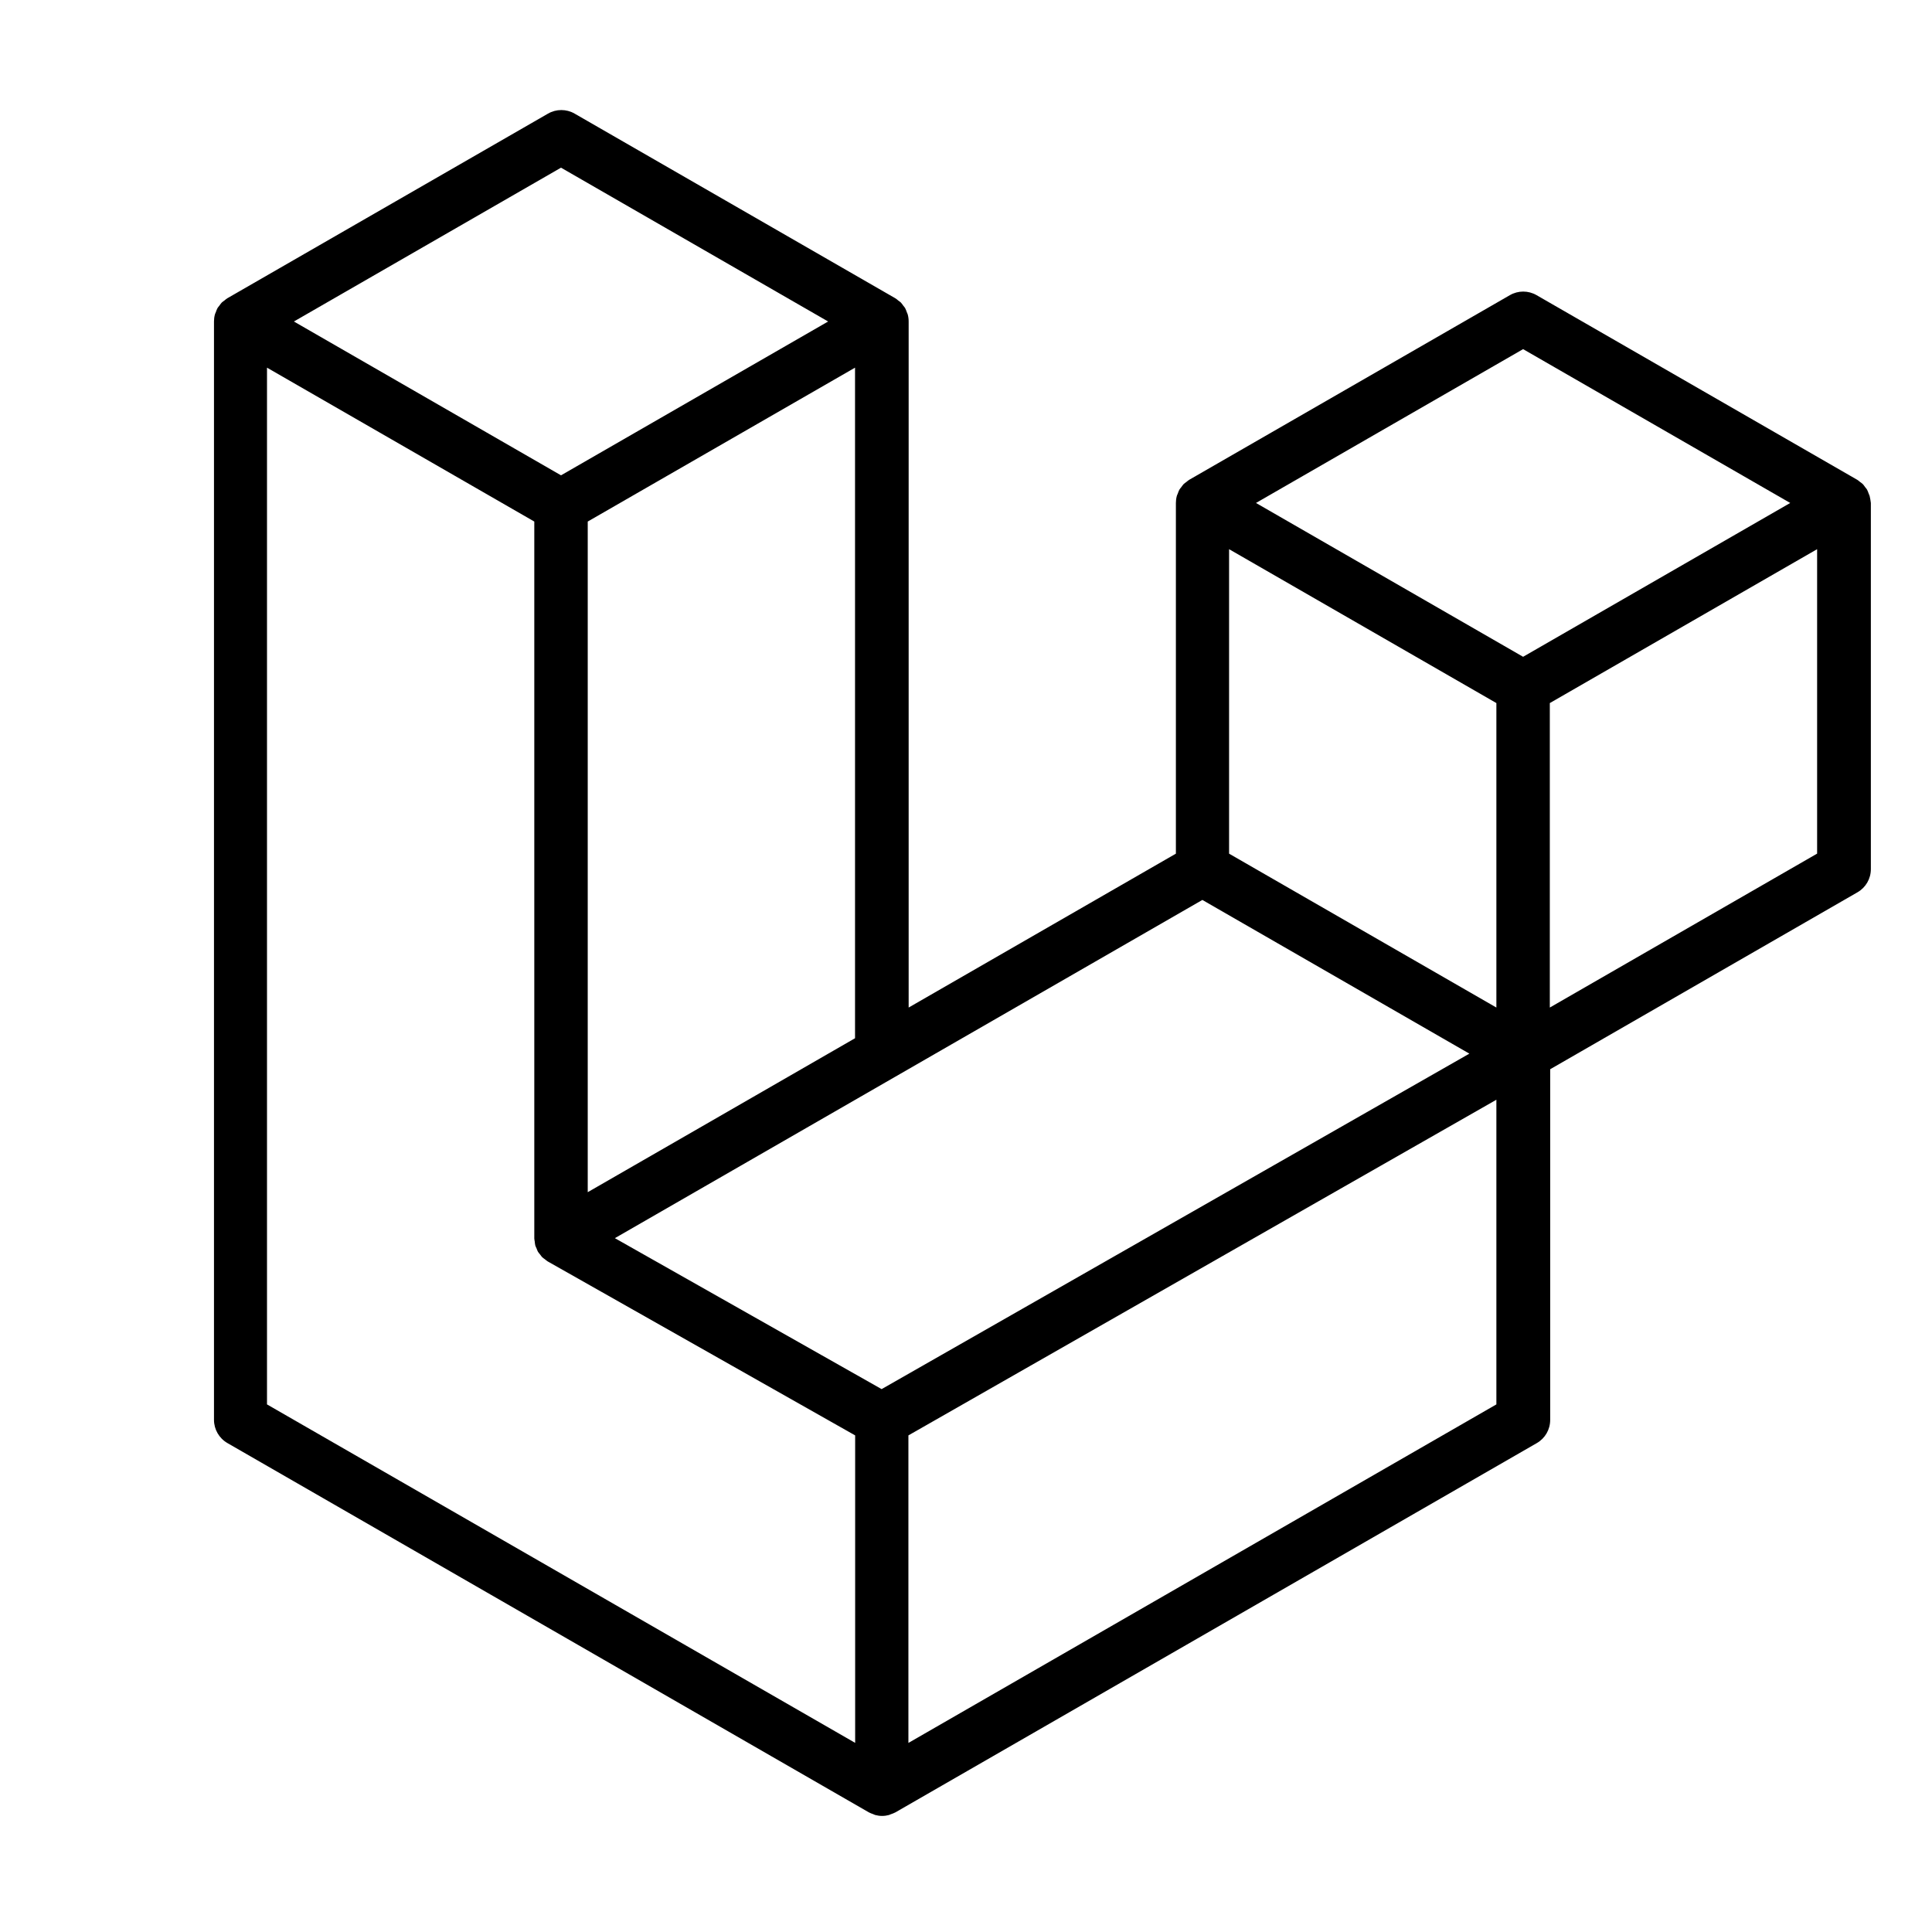
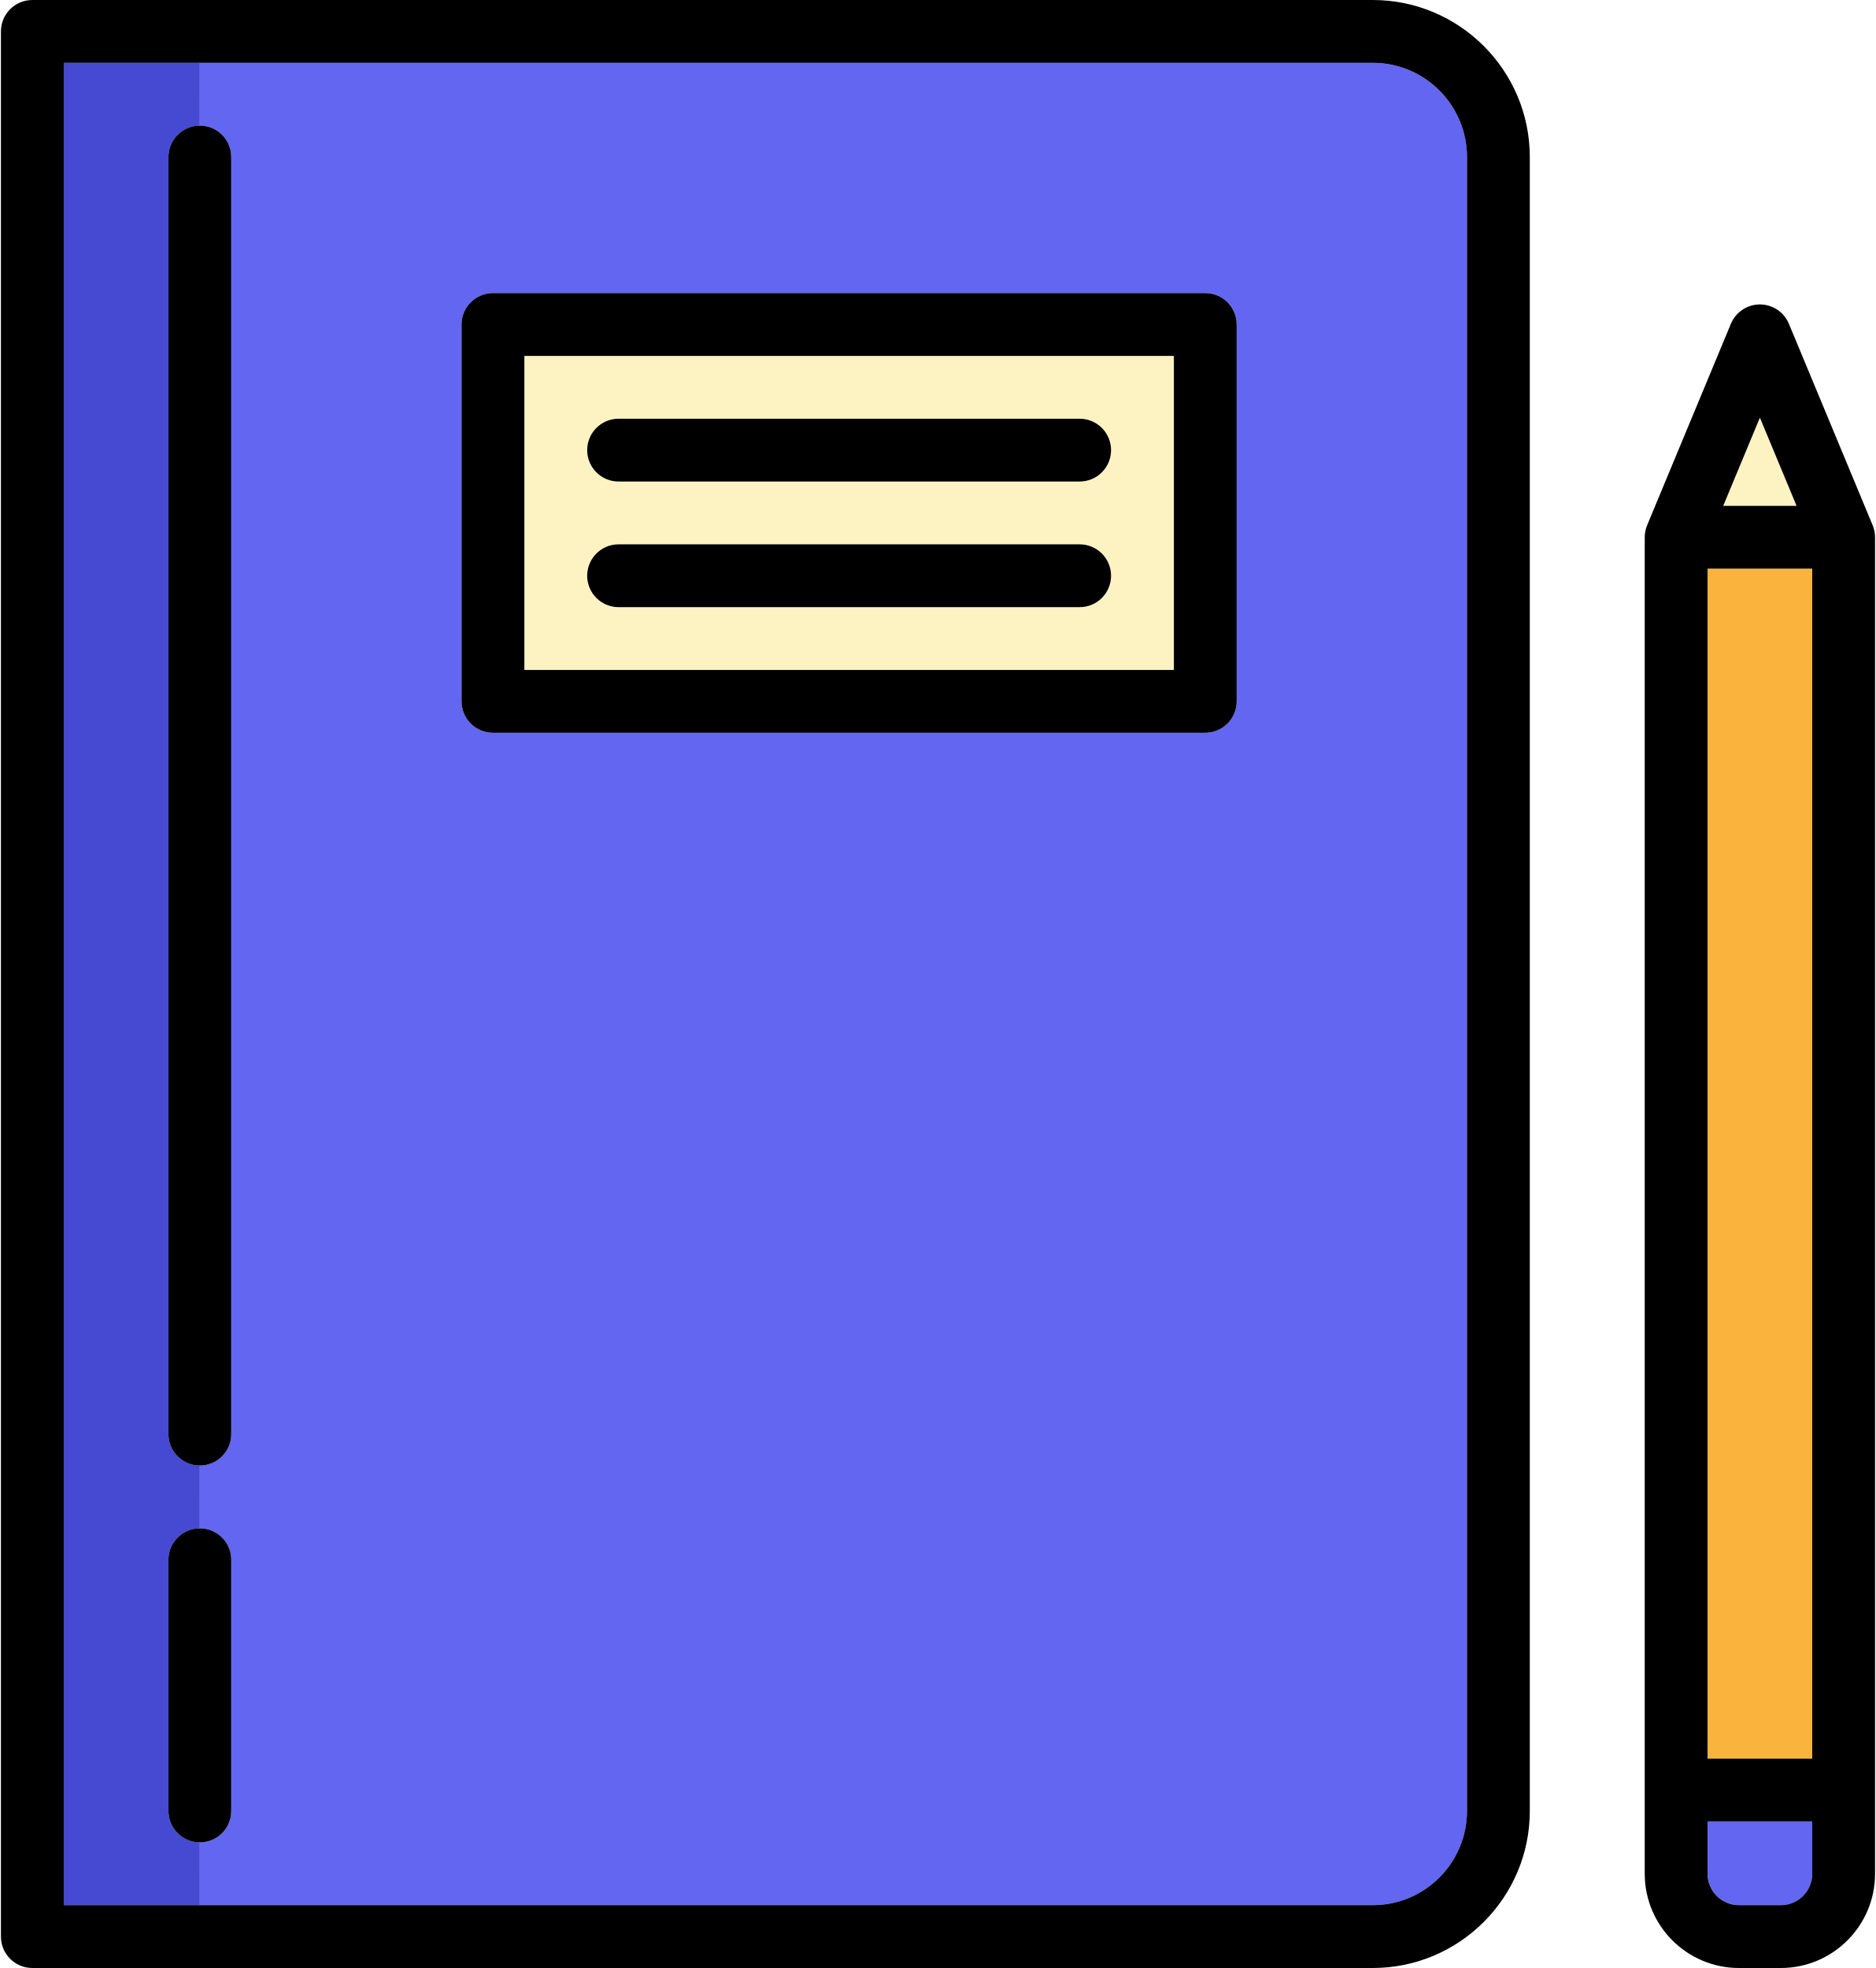
- <svg xmlns="http://www.w3.org/2000/svg" viewBox="0 0 316 316">
-   <path d="M305.8 81.125C305.77 80.995 305.69 80.885 305.65 80.755C305.56 80.525 305.49 80.285 305.37 80.075C305.29 79.935 305.17 79.815 305.07 79.685C304.94 79.515 304.83 79.325 304.68 79.175C304.55 79.045 304.39 78.955 304.25 78.845C304.09 78.715 303.95 78.575 303.77 78.475L251.32 48.275C249.97 47.495 248.31 47.495 246.96 48.275L194.51 78.475C194.33 78.575 194.19 78.725 194.03 78.845C193.89 78.955 193.73 79.045 193.6 79.175C193.45 79.325 193.34 79.515 193.21 79.685C193.11 79.815 192.99 79.935 192.91 80.075C192.79 80.285 192.71 80.525 192.63 80.755C192.58 80.875 192.51 80.995 192.48 81.125C192.38 81.495 192.33 81.875 192.33 82.265V139.625L148.62 164.795V52.575C148.62 52.185 148.57 51.805 148.47 51.435C148.44 51.305 148.36 51.195 148.32 51.065C148.23 50.835 148.16 50.595 148.04 50.385C147.96 50.245 147.84 50.125 147.74 49.995C147.61 49.825 147.5 49.635 147.35 49.485C147.22 49.355 147.06 49.265 146.92 49.155C146.76 49.025 146.62 48.885 146.44 48.785L93.99 18.585C92.64 17.805 90.98 17.805 89.63 18.585L37.18 48.785C37 48.885 36.86 49.035 36.7 49.155C36.56 49.265 36.4 49.355 36.27 49.485C36.12 49.635 36.01 49.825 35.88 49.995C35.78 50.125 35.66 50.245 35.58 50.385C35.46 50.595 35.38 50.835 35.3 51.065C35.25 51.185 35.18 51.305 35.15 51.435C35.05 51.805 35 52.185 35 52.575V232.235C35 233.795 35.84 235.245 37.19 236.025L142.1 296.425C142.33 296.555 142.58 296.635 142.82 296.725C142.93 296.765 143.04 296.835 143.16 296.865C143.53 296.965 143.9 297.015 144.28 297.015C144.66 297.015 145.03 296.965 145.4 296.865C145.5 296.835 145.59 296.775 145.69 296.745C145.95 296.655 146.21 296.565 146.45 296.435L251.36 236.035C252.72 235.255 253.55 233.815 253.55 232.245V174.885L303.81 145.945C305.17 145.165 306 143.725 306 142.155V82.265C305.95 81.875 305.89 81.495 305.8 81.125ZM144.2 227.205L100.57 202.515L146.39 176.135L196.66 147.195L240.33 172.335L208.29 190.625L144.2 227.205ZM244.75 114.995V164.795L226.39 154.225L201.03 139.625V89.825L219.39 100.395L244.75 114.995ZM249.12 57.105L292.81 82.265L249.12 107.425L205.43 82.265L249.12 57.105ZM114.49 184.425L96.13 194.995V85.305L121.49 70.705L139.85 60.135V169.815L114.49 184.425ZM91.76 27.425L135.45 52.585L91.76 77.745L48.07 52.585L91.76 27.425ZM43.67 60.135L62.03 70.705L87.39 85.305V202.545V202.555V202.565C87.39 202.735 87.44 202.895 87.46 203.055C87.49 203.265 87.49 203.485 87.55 203.695V203.705C87.6 203.875 87.69 204.035 87.76 204.195C87.84 204.375 87.89 204.575 87.99 204.745C87.99 204.745 87.99 204.755 88 204.755C88.09 204.905 88.22 205.035 88.33 205.175C88.45 205.335 88.55 205.495 88.69 205.635L88.7 205.645C88.82 205.765 88.98 205.855 89.12 205.965C89.28 206.085 89.42 206.225 89.59 206.325C89.6 206.325 89.6 206.325 89.61 206.335C89.62 206.335 89.62 206.345 89.63 206.345L139.87 234.775V285.065L43.67 229.705V60.135ZM244.75 229.705L148.58 285.075V234.775L219.8 194.115L244.75 179.875V229.705ZM297.2 139.625L253.49 164.795V114.995L278.85 100.395L297.21 89.825V139.625H297.2Z" />
+ <svg xmlns="http://www.w3.org/2000/svg" fill="none" viewBox="0 0 448 470">
+   <path fill="#6366F1" d="M407.776 435v12.5c0 4.136 3.364 7.5 7.5 7.5h10c4.136 0 7.5-3.364 7.5-7.5V435h-25Z" />
+   <path fill="#FAB43E" d="M432.776 135.813h-25v284.188h25V135.813Z" />
+   <path fill="#FDF3C2" d="M411.517 120.813h17.519l-8.76-21.071-8.759 21.071ZM125.224 160h155.105V85H125.224v75Zm22.5-60h110.105a7.5 7.5 0 0 1 7.5 7.5 7.5 7.5 0 0 1-7.5 7.5H147.724a7.5 7.5 0 0 1-7.5-7.5 7.5 7.5 0 0 1 7.5-7.5Zm0 30h110.105a7.5 7.5 0 0 1 7.5 7.5 7.5 7.5 0 0 1-7.5 7.5H147.724a7.5 7.5 0 0 1-7.5-7.5 7.5 7.5 0 0 1 7.5-7.5Z">
+     </path>
+   <path fill="#4649d1" d="M47.724 440a7.5 7.5 0 0 1-7.5-7.5v-60a7.5 7.5 0 0 1 7.5-7.5c.003 0 .003-15 .003-15a7.5 7.5 0 0 1-7.503-7.5v-305a7.5 7.5 0 0 1 7.5-7.5c.003 0 .003-15 .003-15H15.224v440h32.503s-.001-15-.003-15Z">
+     </path>
+   <path fill="#6366F1" d="M327.829 15H47.726v15a7.5 7.5 0 0 1 7.497 7.5v305a7.5 7.5 0 0 1-7.497 7.5v15a7.5 7.5 0 0 1 7.497 7.5v60a7.5 7.5 0 0 1-7.497 7.5v15h280.103c12.407 0 22.5-10.094 22.5-22.5v-395c0-12.406-10.093-22.5-22.5-22.5Zm-32.5 152.5a7.5 7.5 0 0 1-7.5 7.5H117.724a7.5 7.5 0 0 1-7.5-7.5v-90a7.5 7.5 0 0 1 7.5-7.5h170.105a7.5 7.5 0 0 1 7.5 7.5v90Z">
+     </path>
+   <path fill="#000000" d="M327.829 0H7.724a7.5 7.5 0 0 0-7.5 7.5v455a7.5 7.5 0 0 0 7.5 7.5h320.105c20.678 0 37.5-16.822 37.5-37.5v-395c0-20.678-16.822-37.5-37.5-37.5Zm22.5 432.5c0 12.406-10.093 22.5-22.5 22.5H15.224V15h312.605c12.407 0 22.5 10.094 22.5 22.5v395Z">
+     </path>
+   <path fill="#000000" d="M40.224 37.5v305a7.5 7.5 0 0 0 15 0v-305a7.5 7.5 0 0 0-15 0ZM40.224 372.5v60a7.5 7.5 0 0 0 15 0v-60a7.5 7.5 0 0 0-15 0ZM287.829 70H117.724a7.5 7.5 0 0 0-7.5 7.5v90a7.5 7.5 0 0 0 7.5 7.5h170.105a7.5 7.5 0 0 0 7.5-7.5v-90a7.5 7.5 0 0 0-7.5-7.5Zm-7.5 90H125.224V85h155.105v75Z">
+     </path>
+   <path fill="#000000" d="M147.724 115h110.105a7.5 7.5 0 0 0 7.5-7.5 7.5 7.5 0 0 0-7.5-7.5H147.724a7.5 7.5 0 0 0-7.5 7.5 7.5 7.5 0 0 0 7.5 7.5ZM147.724 145h110.105a7.5 7.5 0 0 0 7.5-7.5 7.5 7.5 0 0 0-7.5-7.5H147.724a7.5 7.5 0 0 0-7.5 7.5 7.5 7.5 0 0 0 7.5 7.5ZM447.739 127.566c-.018-.184-.05-.365-.081-.545-.011-.061-.016-.122-.028-.183a7.624 7.624 0 0 0-.166-.662l-.013-.05a7.458 7.458 0 0 0-.28-.767l-19.969-48.034a7.5 7.5 0 0 0-13.85 0l-19.969 48.034c-.107.249-.2.505-.28.767l-.013.05a7.624 7.624 0 0 0-.166.662c-.012.061-.017.122-.028.183-.031.18-.063.361-.081.545a7.443 7.443 0 0 0-.038.747V447.5c0 12.406 10.093 22.5 22.5 22.5h10c12.407 0 22.5-10.094 22.5-22.5V128.313a8.07 8.07 0 0 0-.038-.747ZM425.276 455h-10c-4.136 0-7.5-3.364-7.5-7.5V435h25v12.5c0 4.136-3.364 7.5-7.5 7.5Zm7.5-319.187V420h-25V135.813h25Zm-21.259-15 8.76-21.07 8.76 21.07h-17.52Z">
+     </path>
</svg>
